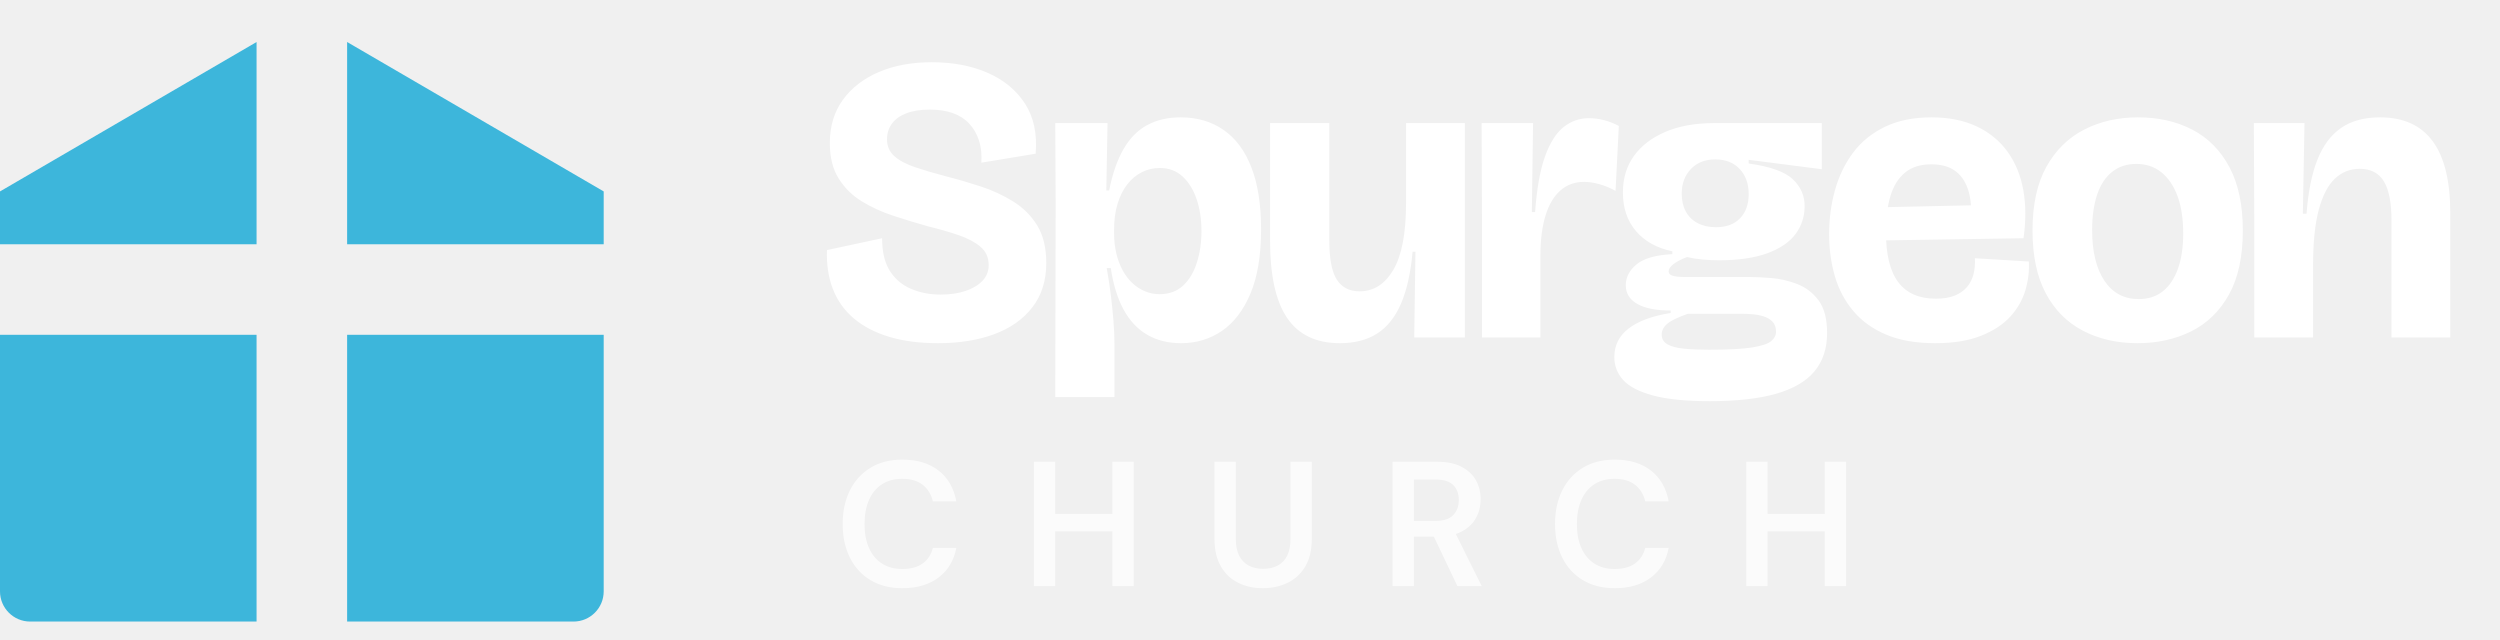
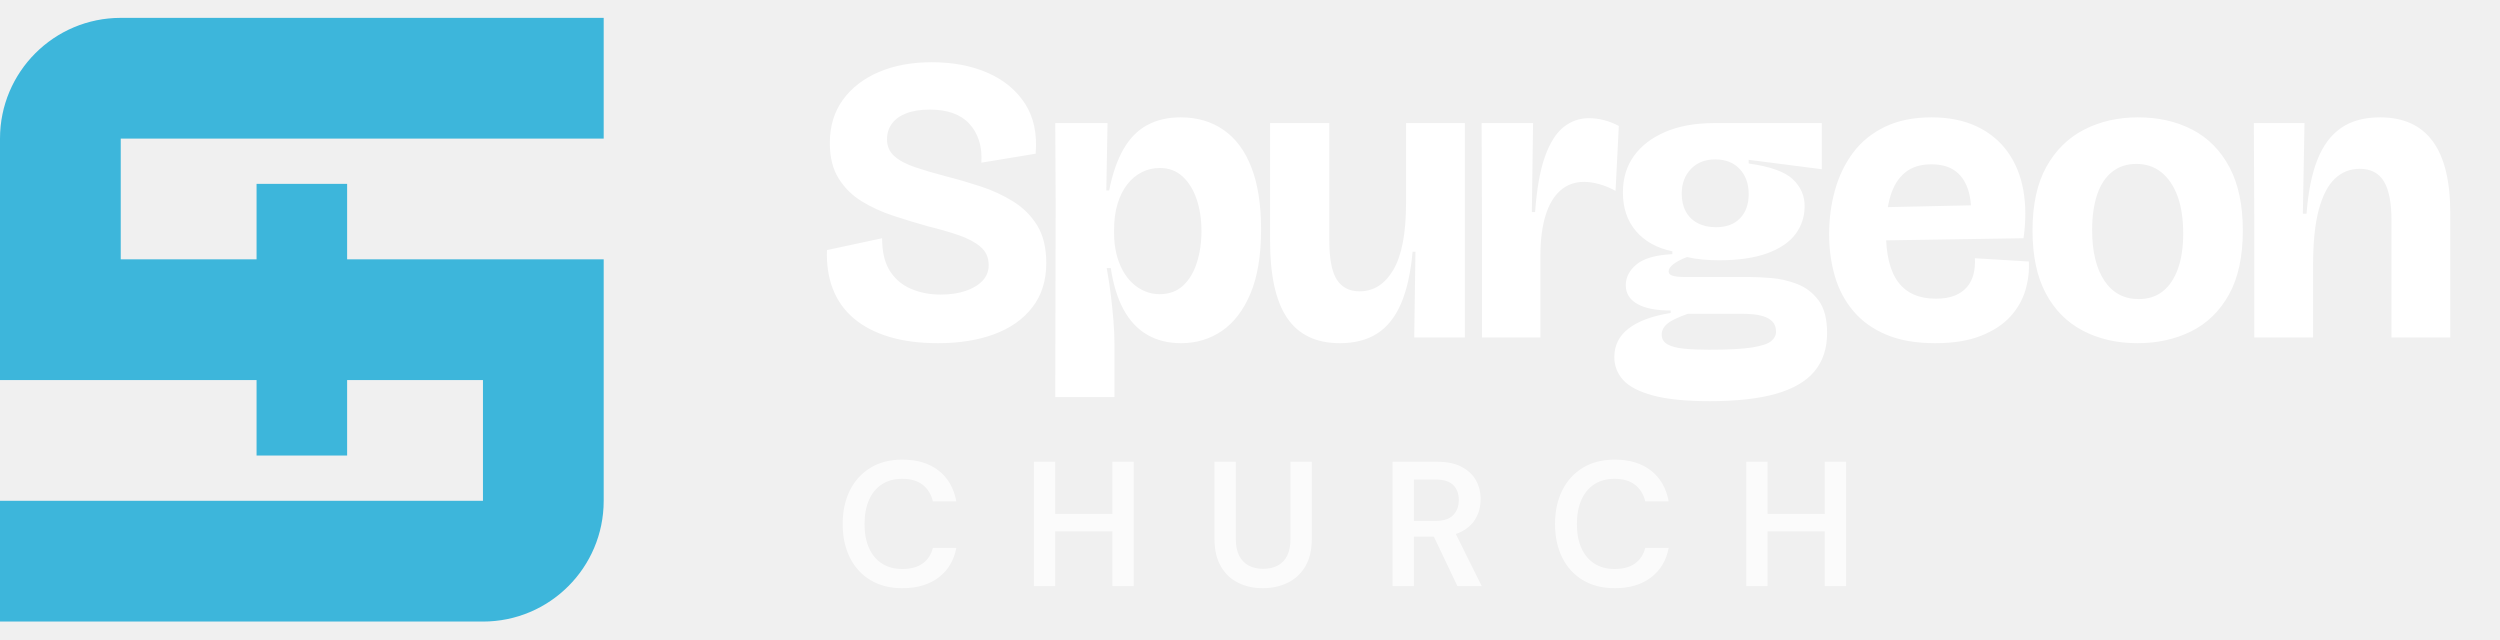
<svg xmlns="http://www.w3.org/2000/svg" viewBox="0 0 140.8 36" width="563" height="144">
-   <path fill="#3DB6DB" transform="translate(0 1) scale(0.85)" d="M0 11.5 17 1.6V15H0zM23 1.6 40 11.5V15H23zM0 21h17v19H2a2 2 0 0 1-2-2zM23 21h17v17a2 2 0 0 1-2 2H23z" />
+   <path fill="#3DB6DB" transform="translate(0 1) scale(0.85)" d="M8 0h32v8H8v8H0V8a8 8 0 0 1 8-8zM0 16h17v8H0zM23 16h17v8H23zM32 24h8v8a8 8 0 0 1-8 8H0v-8h32zM17 11h6v18h-6z" />
  <path fill="#FFFFFF" d="M52.831 19.322Q51.267 19.322 50.083 18.965Q48.898 18.609 48.093 17.931Q47.288 17.252 46.909 16.274Q46.529 15.297 46.575 14.078L49.68 13.411Q49.68 14.561 50.117 15.251Q50.554 15.941 51.313 16.263Q52.072 16.585 52.969 16.585Q53.774 16.585 54.383 16.378Q54.993 16.171 55.338 15.803Q55.683 15.435 55.683 14.929Q55.683 14.285 55.223 13.894Q54.763 13.503 53.992 13.239Q53.222 12.974 52.279 12.744Q51.29 12.468 50.312 12.146Q49.335 11.824 48.53 11.329Q47.725 10.835 47.23 10.041Q46.736 9.248 46.736 8.052Q46.736 6.626 47.472 5.614Q48.208 4.602 49.496 4.05Q50.784 3.498 52.486 3.498Q54.257 3.498 55.626 4.096Q56.994 4.694 57.73 5.833Q58.466 6.971 58.328 8.65L55.269 9.156Q55.315 8.443 55.131 7.891Q54.947 7.339 54.579 6.948Q54.211 6.557 53.659 6.362Q53.107 6.166 52.371 6.166Q51.589 6.166 51.049 6.373Q50.508 6.58 50.232 6.96Q49.956 7.339 49.956 7.845Q49.956 8.42 50.37 8.788Q50.784 9.156 51.531 9.409Q52.279 9.662 53.245 9.915Q54.234 10.168 55.223 10.49Q56.212 10.812 57.063 11.341Q57.914 11.87 58.42 12.698Q58.926 13.526 58.926 14.814Q58.926 16.286 58.144 17.298Q57.362 18.31 55.993 18.816Q54.625 19.322 52.831 19.322ZM59.432 22.358 59.455 11.479 59.432 6.925H62.376L62.307 10.72H62.468Q62.744 9.317 63.273 8.397Q63.802 7.477 64.607 7.04Q65.412 6.603 66.493 6.603Q67.896 6.603 68.919 7.316Q69.943 8.029 70.483 9.432Q71.024 10.835 71.024 12.905Q71.024 15.113 70.426 16.527Q69.828 17.942 68.816 18.632Q67.804 19.322 66.516 19.322Q65.435 19.322 64.618 18.851Q63.802 18.379 63.284 17.436Q62.767 16.493 62.56 15.09H62.33Q62.468 15.849 62.56 16.596Q62.652 17.344 62.709 18.046Q62.767 18.747 62.767 19.391V22.358ZM65.297 16.562Q66.102 16.562 66.62 16.09Q67.137 15.619 67.401 14.803Q67.666 13.986 67.666 13.02Q67.666 12.008 67.39 11.203Q67.114 10.398 66.596 9.927Q66.079 9.455 65.32 9.455Q64.768 9.455 64.297 9.697Q63.825 9.938 63.48 10.387Q63.135 10.835 62.939 11.479Q62.744 12.123 62.744 12.951V13.112Q62.744 13.733 62.87 14.262Q62.997 14.791 63.227 15.216Q63.457 15.642 63.779 15.941Q64.101 16.24 64.492 16.401Q64.883 16.562 65.297 16.562ZM75.463 19.322Q73.462 19.322 72.496 17.907Q71.53 16.493 71.53 13.549V6.925H74.865V13.503Q74.865 15.09 75.291 15.745Q75.716 16.401 76.567 16.401Q77.165 16.401 77.637 16.102Q78.108 15.803 78.465 15.205Q78.821 14.607 79.005 13.664Q79.189 12.721 79.189 11.41V6.925H82.501V13.365V19.0H79.649L79.718 14.17H79.557Q79.396 15.964 78.901 17.102Q78.407 18.241 77.556 18.782Q76.705 19.322 75.463 19.322ZM83.467 19.0V12.652L83.444 6.925H86.342L86.273 11.939H86.457Q86.595 9.984 87.009 8.822Q87.423 7.661 88.055 7.155Q88.688 6.649 89.493 6.649Q89.884 6.649 90.309 6.753Q90.735 6.856 91.172 7.086L90.988 10.743Q90.528 10.49 90.068 10.364Q89.608 10.237 89.217 10.237Q88.435 10.237 87.883 10.72Q87.331 11.203 87.043 12.134Q86.756 13.066 86.756 14.4V19.0ZM96.301 22.588Q94.277 22.588 93.093 22.266Q91.908 21.944 91.413 21.392Q90.919 20.84 90.919 20.104Q90.919 19.115 91.724 18.494Q92.529 17.873 94.093 17.62V17.482Q92.874 17.482 92.219 17.114Q91.563 16.746 91.563 16.056Q91.563 15.389 92.172 14.883Q92.782 14.377 94.185 14.308V14.147Q92.874 13.871 92.138 13.009Q91.402 12.146 91.402 10.835Q91.402 9.639 92.023 8.776Q92.644 7.914 93.794 7.42Q94.944 6.925 96.577 6.925H102.603V9.524L98.486 8.995V9.202Q100.303 9.455 100.97 10.088Q101.637 10.72 101.637 11.594Q101.637 12.491 101.12 13.181Q100.602 13.871 99.521 14.262Q98.44 14.653 96.807 14.653Q96.324 14.653 95.852 14.607Q95.381 14.561 95.013 14.469Q94.484 14.676 94.231 14.883Q93.978 15.09 93.978 15.274Q93.978 15.412 94.105 15.481Q94.231 15.55 94.45 15.573Q94.668 15.596 94.944 15.596H98.601Q99.061 15.596 99.774 15.654Q100.487 15.711 101.212 15.987Q101.936 16.263 102.419 16.907Q102.902 17.551 102.902 18.747Q102.902 20.058 102.189 20.909Q101.476 21.76 100.016 22.174Q98.555 22.588 96.301 22.588ZM96.255 19.69Q97.865 19.69 98.67 19.564Q99.475 19.437 99.751 19.207Q100.027 18.977 100.027 18.678Q100.027 18.31 99.82 18.103Q99.613 17.896 99.303 17.804Q98.992 17.712 98.67 17.689Q98.348 17.666 98.118 17.666H95.059Q94.208 17.965 93.898 18.23Q93.587 18.494 93.587 18.839Q93.587 19.207 93.921 19.391Q94.254 19.575 94.852 19.633Q95.45 19.69 96.255 19.69ZM96.646 12.79Q97.52 12.79 98.003 12.284Q98.486 11.778 98.486 10.927Q98.486 10.053 97.98 9.512Q97.474 8.972 96.6 8.972Q95.749 8.972 95.231 9.512Q94.714 10.053 94.714 10.904Q94.714 11.479 94.944 11.904Q95.174 12.33 95.611 12.56Q96.048 12.79 96.646 12.79ZM108.997 19.322Q107.364 19.322 106.226 18.839Q105.087 18.356 104.374 17.505Q103.661 16.654 103.339 15.55Q103.017 14.446 103.017 13.181Q103.017 11.87 103.351 10.686Q103.684 9.501 104.374 8.581Q105.064 7.661 106.168 7.132Q107.272 6.603 108.767 6.603Q110.262 6.603 111.343 7.12Q112.424 7.638 113.08 8.558Q113.735 9.478 113.954 10.709Q114.172 11.939 113.965 13.411L105.064 13.549V11.686L111.435 11.548L110.975 12.629Q111.09 11.571 110.883 10.812Q110.676 10.053 110.159 9.651Q109.641 9.248 108.767 9.248Q107.847 9.248 107.284 9.72Q106.72 10.191 106.467 11.042Q106.214 11.893 106.214 13.02Q106.214 14.975 106.916 15.895Q107.617 16.815 109.02 16.815Q109.664 16.815 110.09 16.642Q110.515 16.47 110.78 16.16Q111.044 15.849 111.148 15.435Q111.251 15.021 111.228 14.538L114.264 14.722Q114.31 15.527 114.069 16.343Q113.827 17.16 113.218 17.827Q112.608 18.494 111.562 18.908Q110.515 19.322 108.997 19.322ZM120.382 19.322Q118.657 19.322 117.312 18.62Q115.966 17.919 115.219 16.516Q114.471 15.113 114.471 12.974Q114.471 10.789 115.253 9.386Q116.035 7.983 117.381 7.293Q118.726 6.603 120.405 6.603Q122.153 6.603 123.487 7.304Q124.821 8.006 125.569 9.421Q126.316 10.835 126.316 12.974Q126.316 15.182 125.534 16.585Q124.752 17.988 123.407 18.655Q122.061 19.322 120.382 19.322ZM120.451 16.838Q121.256 16.838 121.808 16.401Q122.36 15.964 122.659 15.136Q122.958 14.308 122.958 13.158Q122.958 11.893 122.636 11.03Q122.314 10.168 121.728 9.697Q121.141 9.225 120.313 9.225Q119.531 9.225 118.968 9.662Q118.404 10.099 118.117 10.939Q117.829 11.778 117.829 12.951Q117.829 14.768 118.519 15.803Q119.209 16.838 120.451 16.838ZM126.96 19.0V12.445L126.937 6.925H129.789L129.697 12.031H129.904Q130.042 10.191 130.514 8.995Q130.985 7.799 131.848 7.201Q132.71 6.603 134.044 6.603Q136.022 6.603 137.011 7.949Q138 9.294 138 12.008V19.0H134.688V12.376Q134.688 10.927 134.263 10.214Q133.837 9.501 132.894 9.501Q132.089 9.501 131.503 10.053Q130.916 10.605 130.594 11.801Q130.272 12.997 130.272 14.952V19.0Z" />
  <path fill="#FFFFFF" fill-opacity=".75" d="M50.82 33.12Q49.78 33.12 49.025 32.665Q48.27 32.21 47.865 31.395Q47.46 30.58 47.46 29.51Q47.46 28.43 47.865 27.615Q48.27 26.8 49.025 26.34Q49.78 25.88 50.82 25.88Q52.07 25.88 52.86 26.495Q53.65 27.11 53.86 28.23H52.54Q52.4 27.64 51.97 27.3Q51.54 26.96 50.81 26.96Q50.15 26.96 49.675 27.265Q49.2 27.57 48.945 28.145Q48.69 28.72 48.69 29.51Q48.69 30.3 48.945 30.865Q49.2 31.43 49.675 31.735Q50.15 32.04 50.81 32.04Q51.54 32.04 51.97 31.725Q52.4 31.41 52.54 30.85H53.86Q53.66 31.91 52.865 32.515Q52.07 33.12 50.82 33.12ZM62.65 33.0V26.0H63.85V33.0ZM58.23 33.0V26.0H59.43V33.0ZM59.25 29.92V28.94H62.88V29.92ZM71.12 33.12Q70.36 33.12 69.745 32.82Q69.13 32.52 68.765 31.9Q68.4 31.28 68.4 30.34V26.0H69.6V30.35Q69.6 30.92 69.79 31.29Q69.98 31.66 70.325 31.845Q70.67 32.03 71.14 32.03Q71.62 32.03 71.965 31.845Q72.31 31.66 72.495 31.29Q72.68 30.92 72.68 30.35V26.0H73.88V30.34Q73.88 31.28 73.51 31.9Q73.14 32.52 72.51 32.82Q71.88 33.12 71.12 33.12ZM78.43 33.0V26.0H80.94Q81.77 26.0 82.315 26.285Q82.86 26.57 83.125 27.045Q83.39 27.52 83.39 28.12Q83.39 28.68 83.13 29.16Q82.87 29.64 82.32 29.93Q81.77 30.22 80.91 30.22H79.63V33.0ZM82.08 33.0 80.61 29.91H81.91L83.45 33.0ZM79.63 29.33H80.86Q81.53 29.33 81.845 29.005Q82.16 28.68 82.16 28.15Q82.16 27.63 81.85 27.315Q81.54 27.0 80.86 27.0H79.63ZM90.94 33.12Q89.9 33.12 89.145 32.665Q88.39 32.21 87.985 31.395Q87.58 30.58 87.58 29.51Q87.58 28.43 87.985 27.615Q88.39 26.8 89.145 26.34Q89.9 25.88 90.94 25.88Q92.19 25.88 92.98 26.495Q93.77 27.11 93.98 28.23H92.66Q92.52 27.64 92.09 27.3Q91.66 26.96 90.93 26.96Q90.27 26.96 89.795 27.265Q89.32 27.57 89.065 28.145Q88.81 28.72 88.81 29.51Q88.81 30.3 89.065 30.865Q89.32 31.43 89.795 31.735Q90.27 32.04 90.93 32.04Q91.66 32.04 92.09 31.725Q92.52 31.41 92.66 30.85H93.98Q93.78 31.91 92.985 32.515Q92.19 33.12 90.94 33.12ZM102.77 33.0V26.0H103.97V33.0ZM98.35 33.0V26.0H99.55V33.0ZM99.37 29.92V28.94H103.0V29.92Z" />
</svg>
